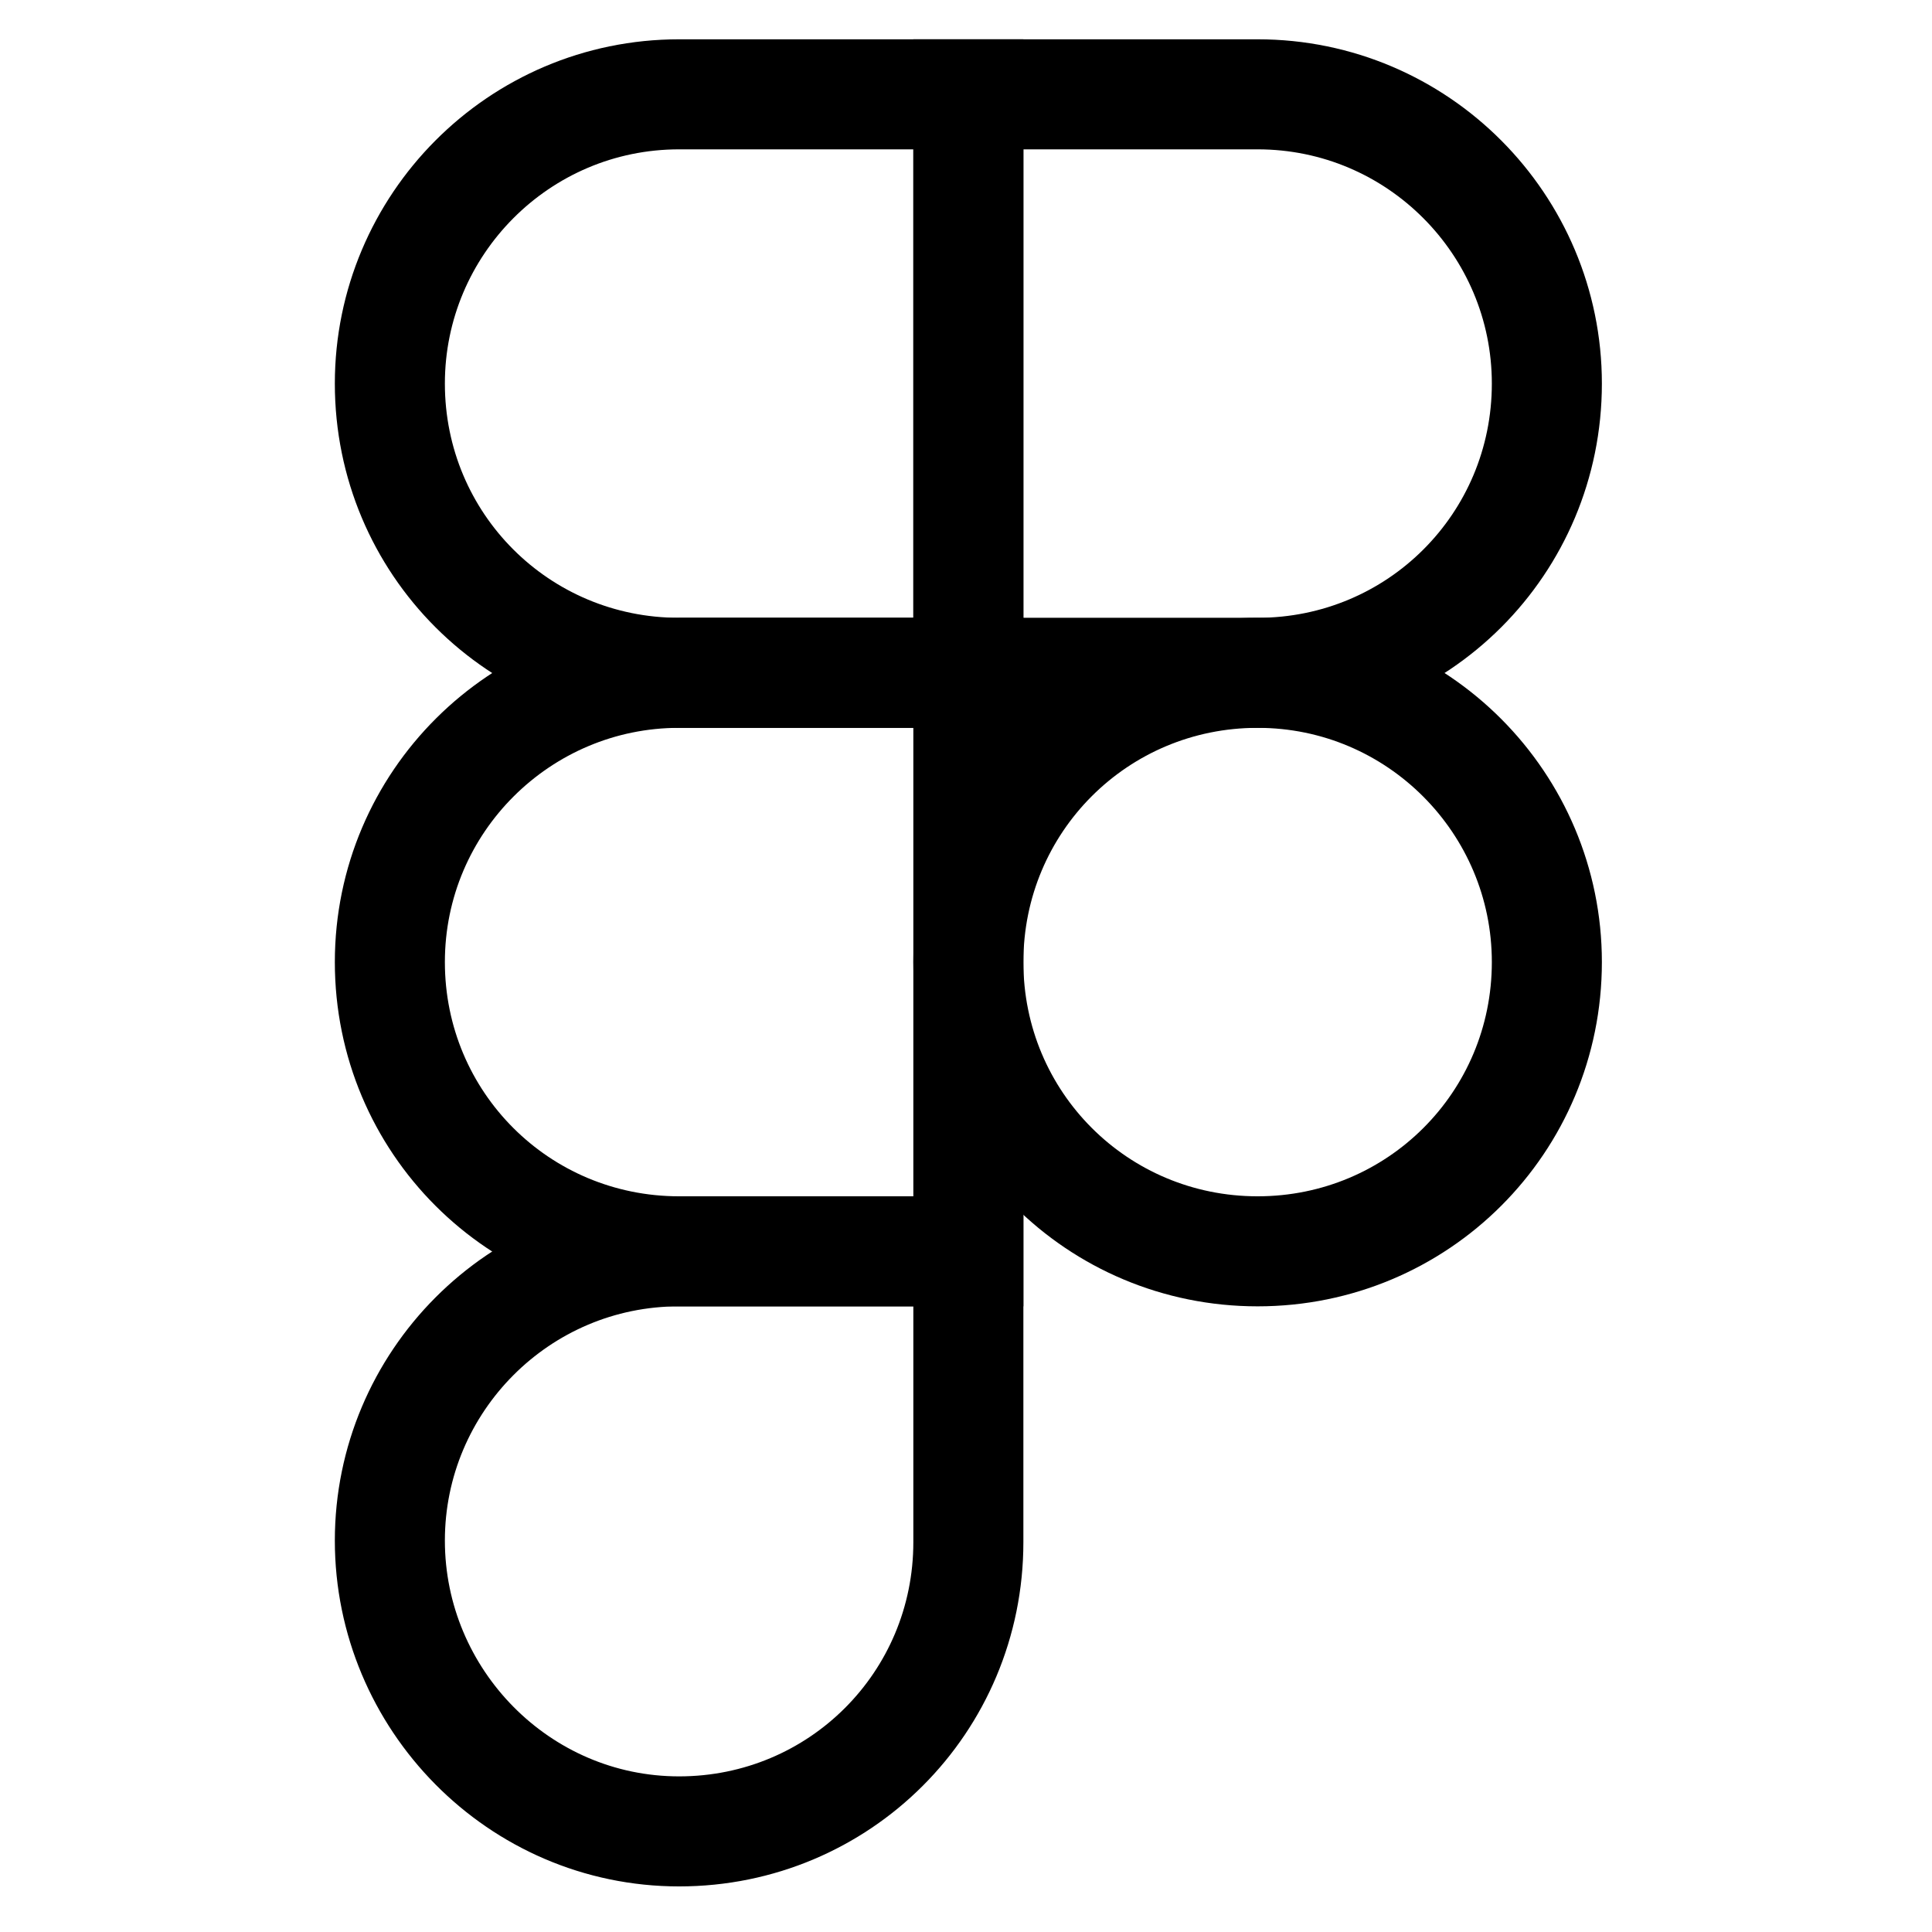
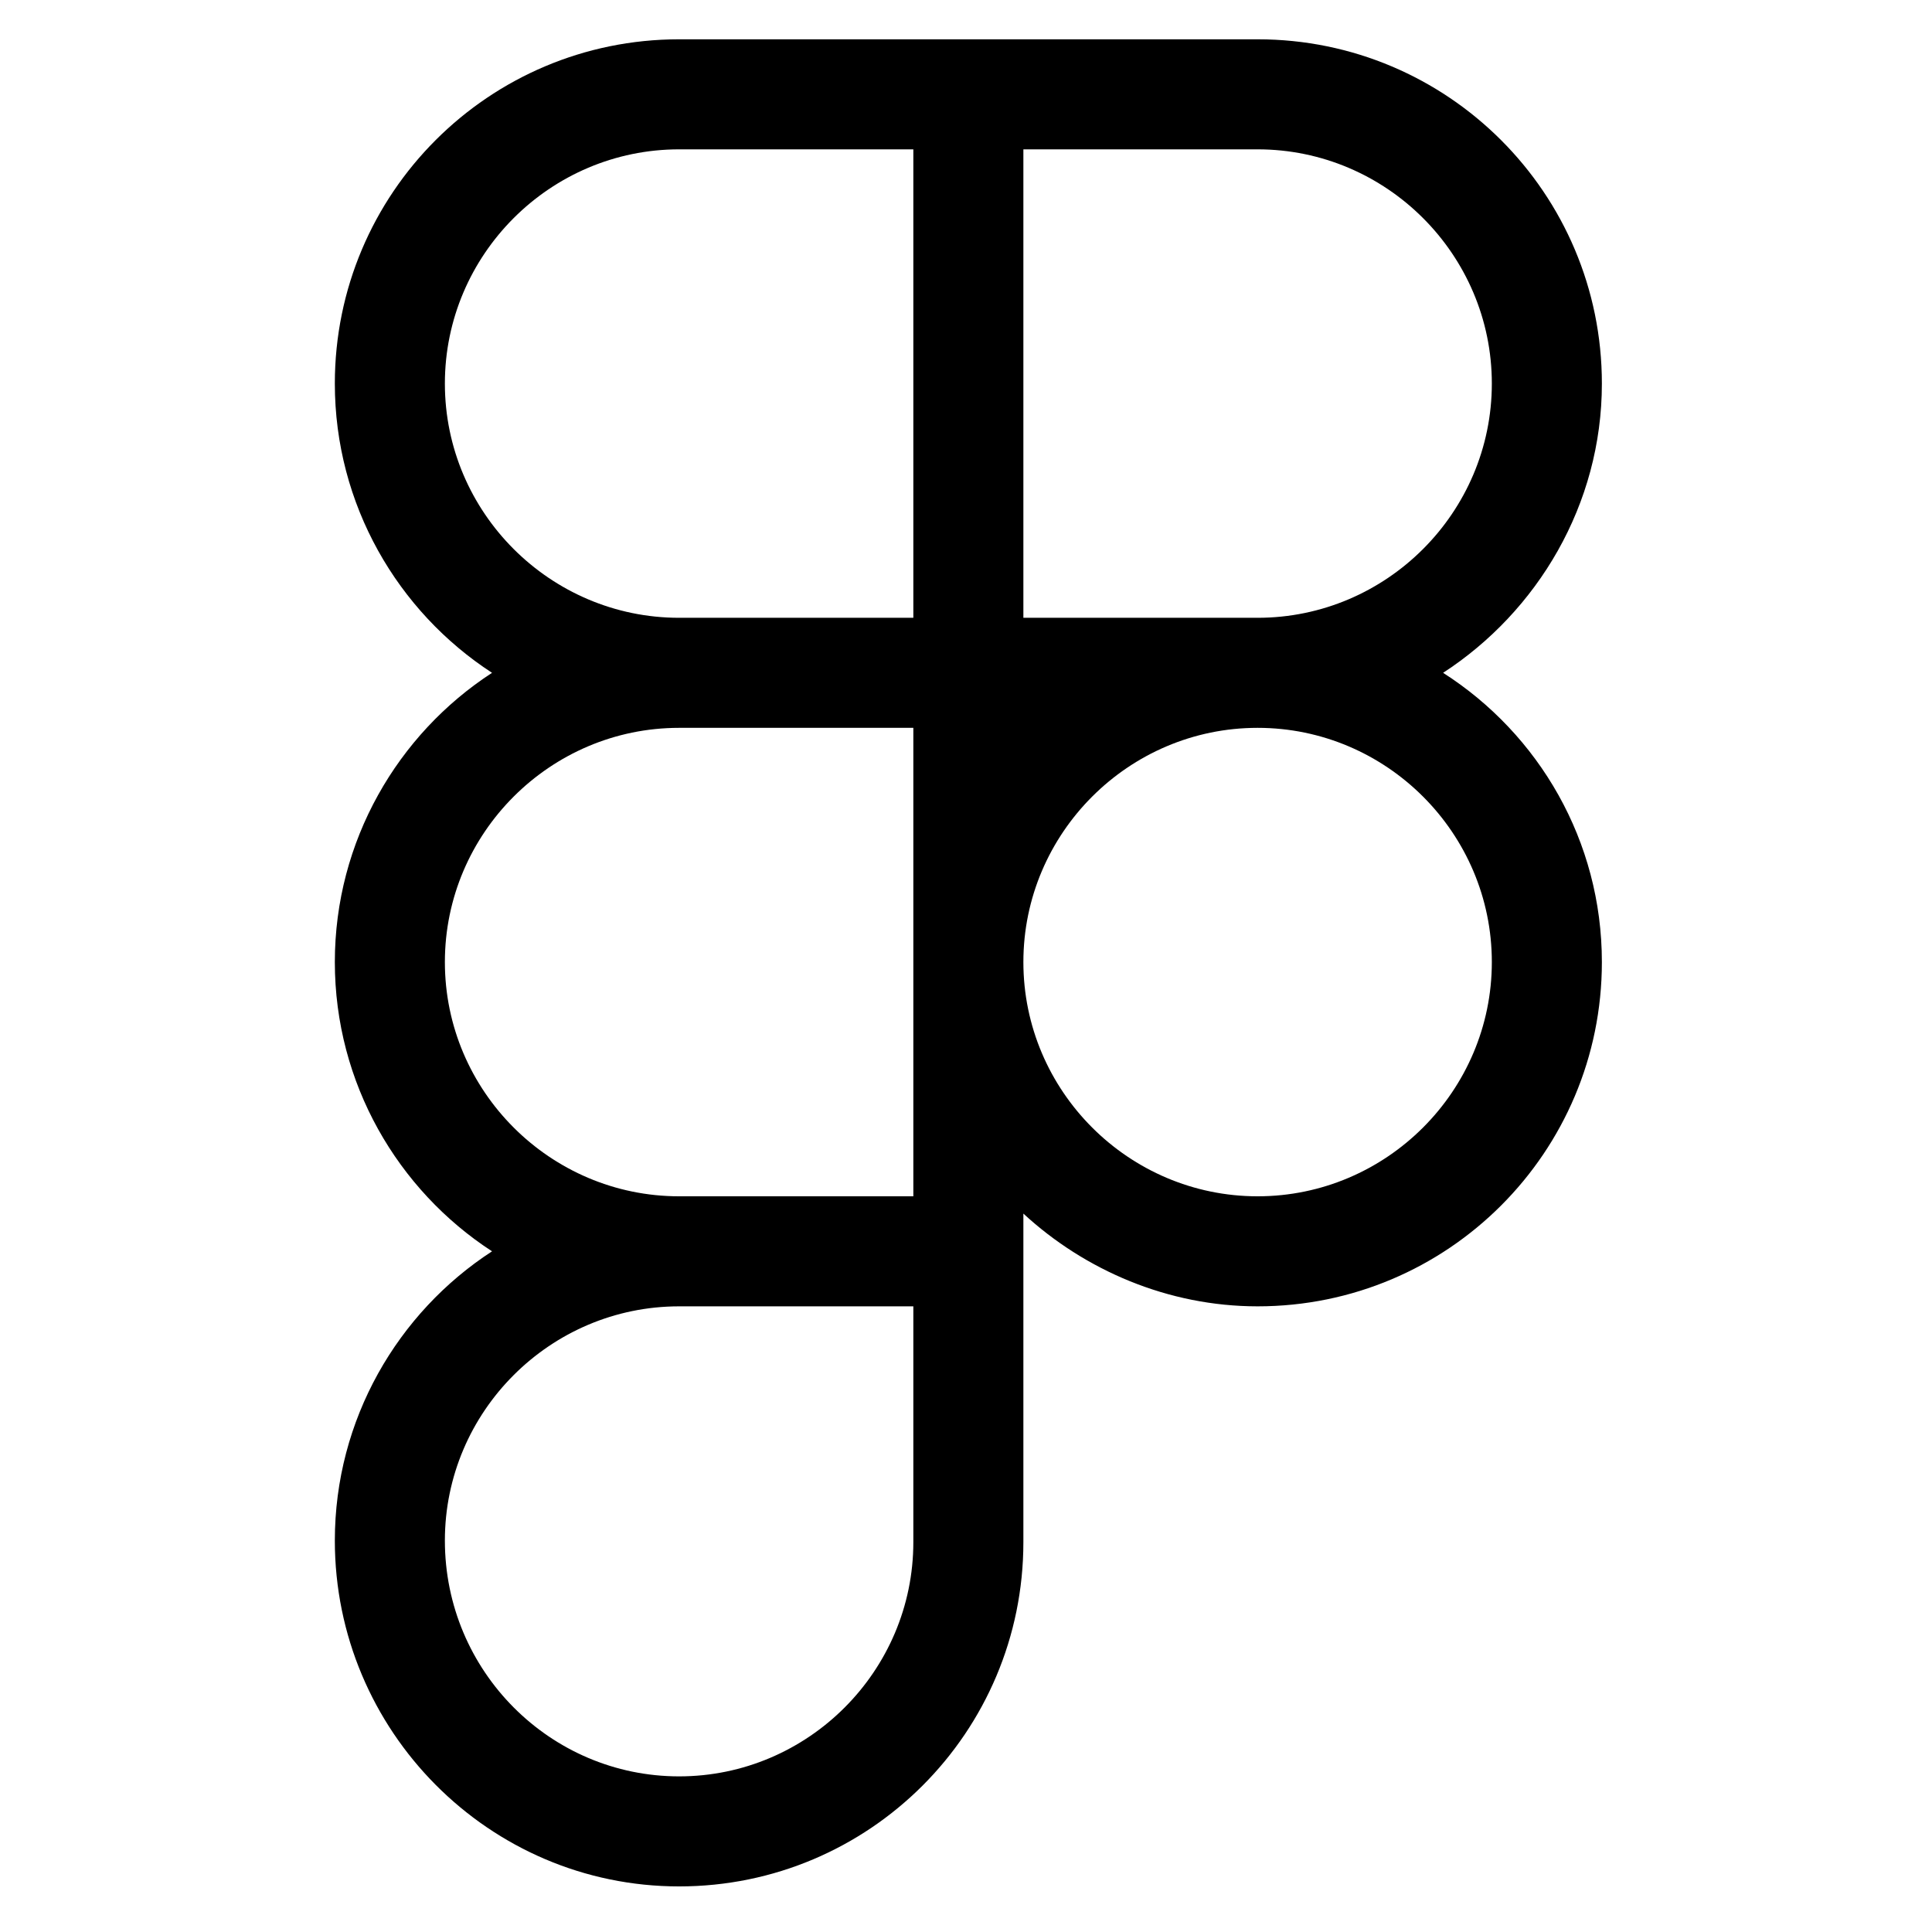
<svg xmlns="http://www.w3.org/2000/svg" version="1.1" id="Layer_1" x="0px" y="0px" viewBox="0 0 122.9 122.9" style="enable-background:new 0 0 122.9 122.9;" xml:space="preserve">
-   <style type="text/css">
- 	.st0{fill:none;stroke:#000000;stroke-width:7;stroke-miterlimit:10;}
- </style>
-   <g>
-     <path class="st0" d="M43.2,116.5c10.2,0,18.4-8.2,18.4-18.4V79.6H43.2C33,79.6,24.8,87.9,24.8,98S33,116.5,43.2,116.5L43.2,116.5   L43.2,116.5z" />
-     <path class="st0" d="M24.8,61.2c0-10.2,8.3-18.4,18.4-18.4h18.4v36.8H43.2C33,79.6,24.8,71.4,24.8,61.2L24.8,61.2L24.8,61.2z" />
-     <path class="st0" d="M24.8,24.4C24.8,14.3,33,6,43.2,6h18.4v36.8H43.2C33,42.8,24.8,34.6,24.8,24.4L24.8,24.4z" />
-     <path class="st0" d="M61.6,6H80c10.2,0,18.4,8.3,18.4,18.4c0,10.2-8.2,18.4-18.4,18.4H61.6V6L61.6,6z" />
-     <path class="st0" d="M98.4,61.2c0,10.2-8.2,18.4-18.4,18.4s-18.4-8.2-18.4-18.4c0-10.2,8.2-18.4,18.4-18.4S98.4,51.1,98.4,61.2   L98.4,61.2z" />
-   </g>
+   <path d="M91.8,42.8c6-3.9,10.1-10.7,10.1-18.4c0-12.1-9.8-21.9-21.9-21.9H43.2c-12.1,0-21.9,9.8-21.9,21.9c0,7.7,4,14.5,10,18.4  c-6,3.9-10,10.7-10,18.4c0,7.7,4,14.5,10,18.4c-6,3.9-10,10.7-10,18.4c0,12.1,9.8,22,21.9,22s21.9-9.8,21.9-21.9V77.2  c3.9,3.6,9.2,5.9,14.9,5.9c12.1,0,21.9-9.8,21.9-21.9C101.9,53.5,97.9,46.7,91.8,42.8z M58.1,98.1c0,8.2-6.7,14.9-14.9,14.9  c-8.2,0-14.9-6.7-14.9-15c0-8.2,6.7-14.9,14.9-14.9h14.9V98.1z M58.1,76.1H43.2c-8.2,0-14.9-6.7-14.9-14.9c0-8.2,6.7-14.9,14.9-14.9  h14.9V76.1z M58.1,39.3H43.2c-8.2,0-14.9-6.7-14.9-14.9c0-8.2,6.7-14.9,14.9-14.9h14.9V39.3z M65.1,9.5H80c8.2,0,14.9,6.7,14.9,14.9  c0,8.2-6.7,14.9-14.9,14.9H65.1V9.5z M80,76.1c-8.2,0-14.9-6.7-14.9-14.9c0-8.2,6.7-14.9,14.9-14.9S94.9,53,94.9,61.2  C94.9,69.4,88.2,76.1,80,76.1z" />
</svg>
